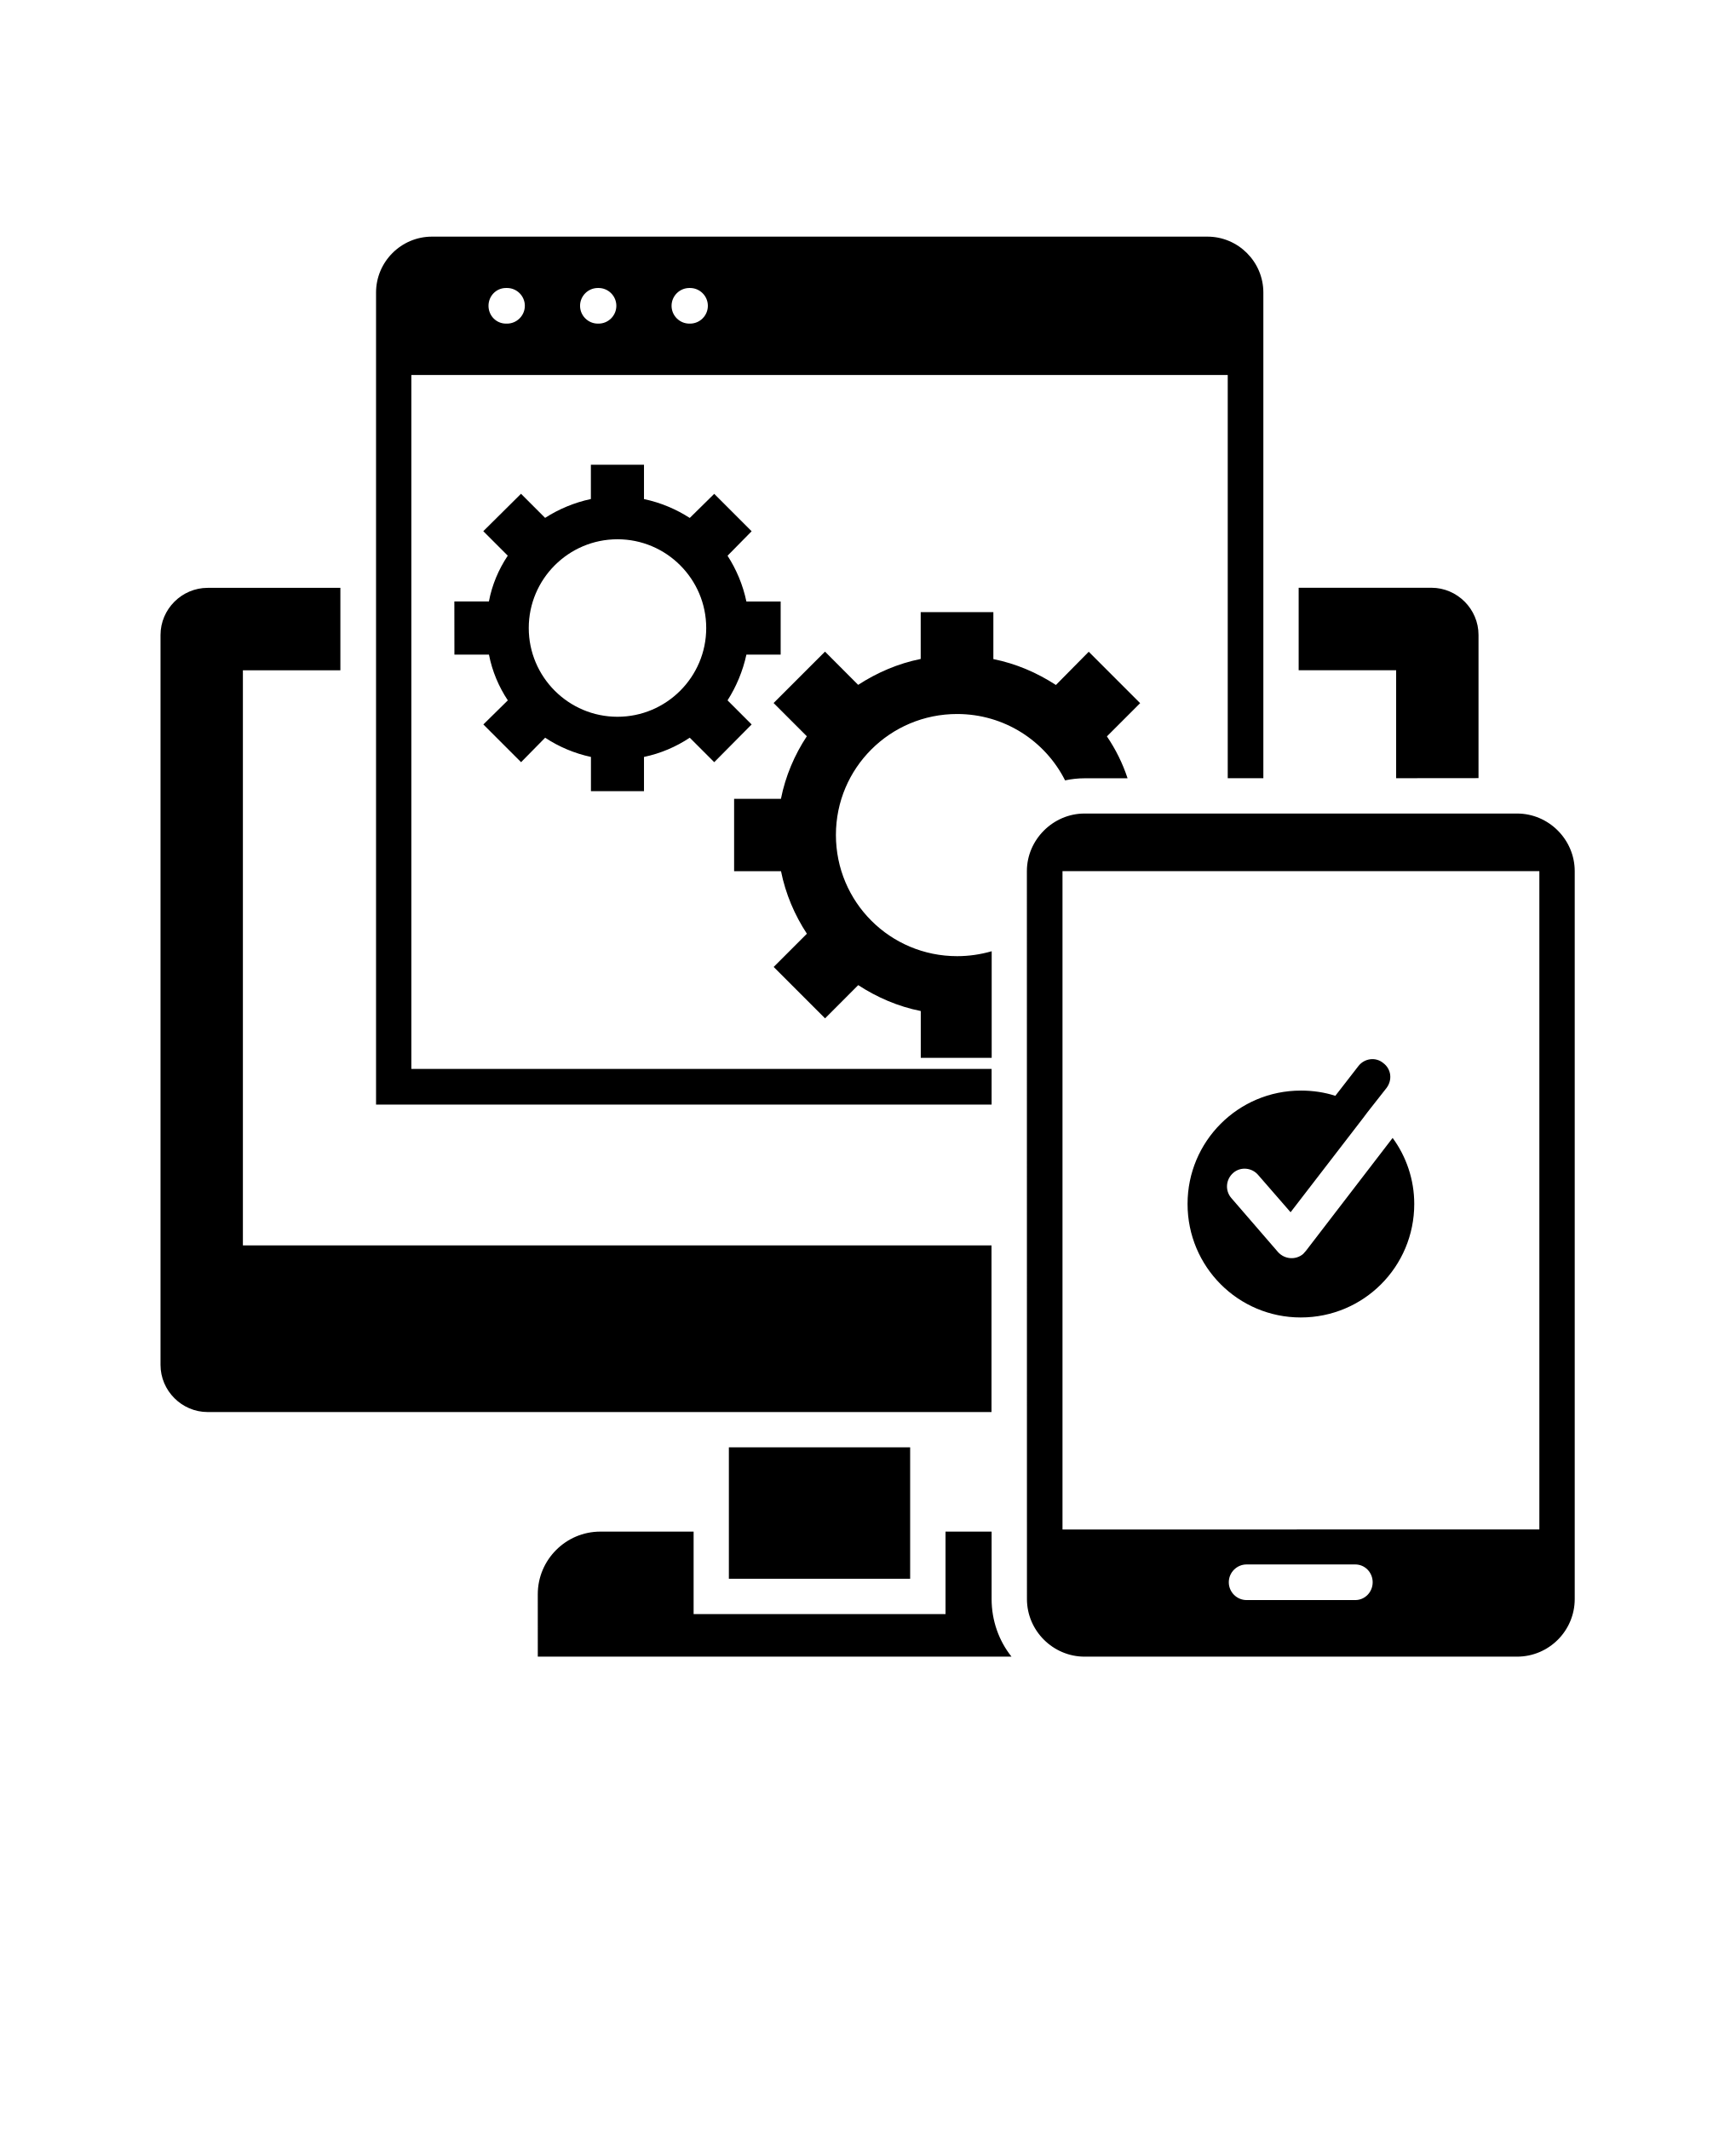
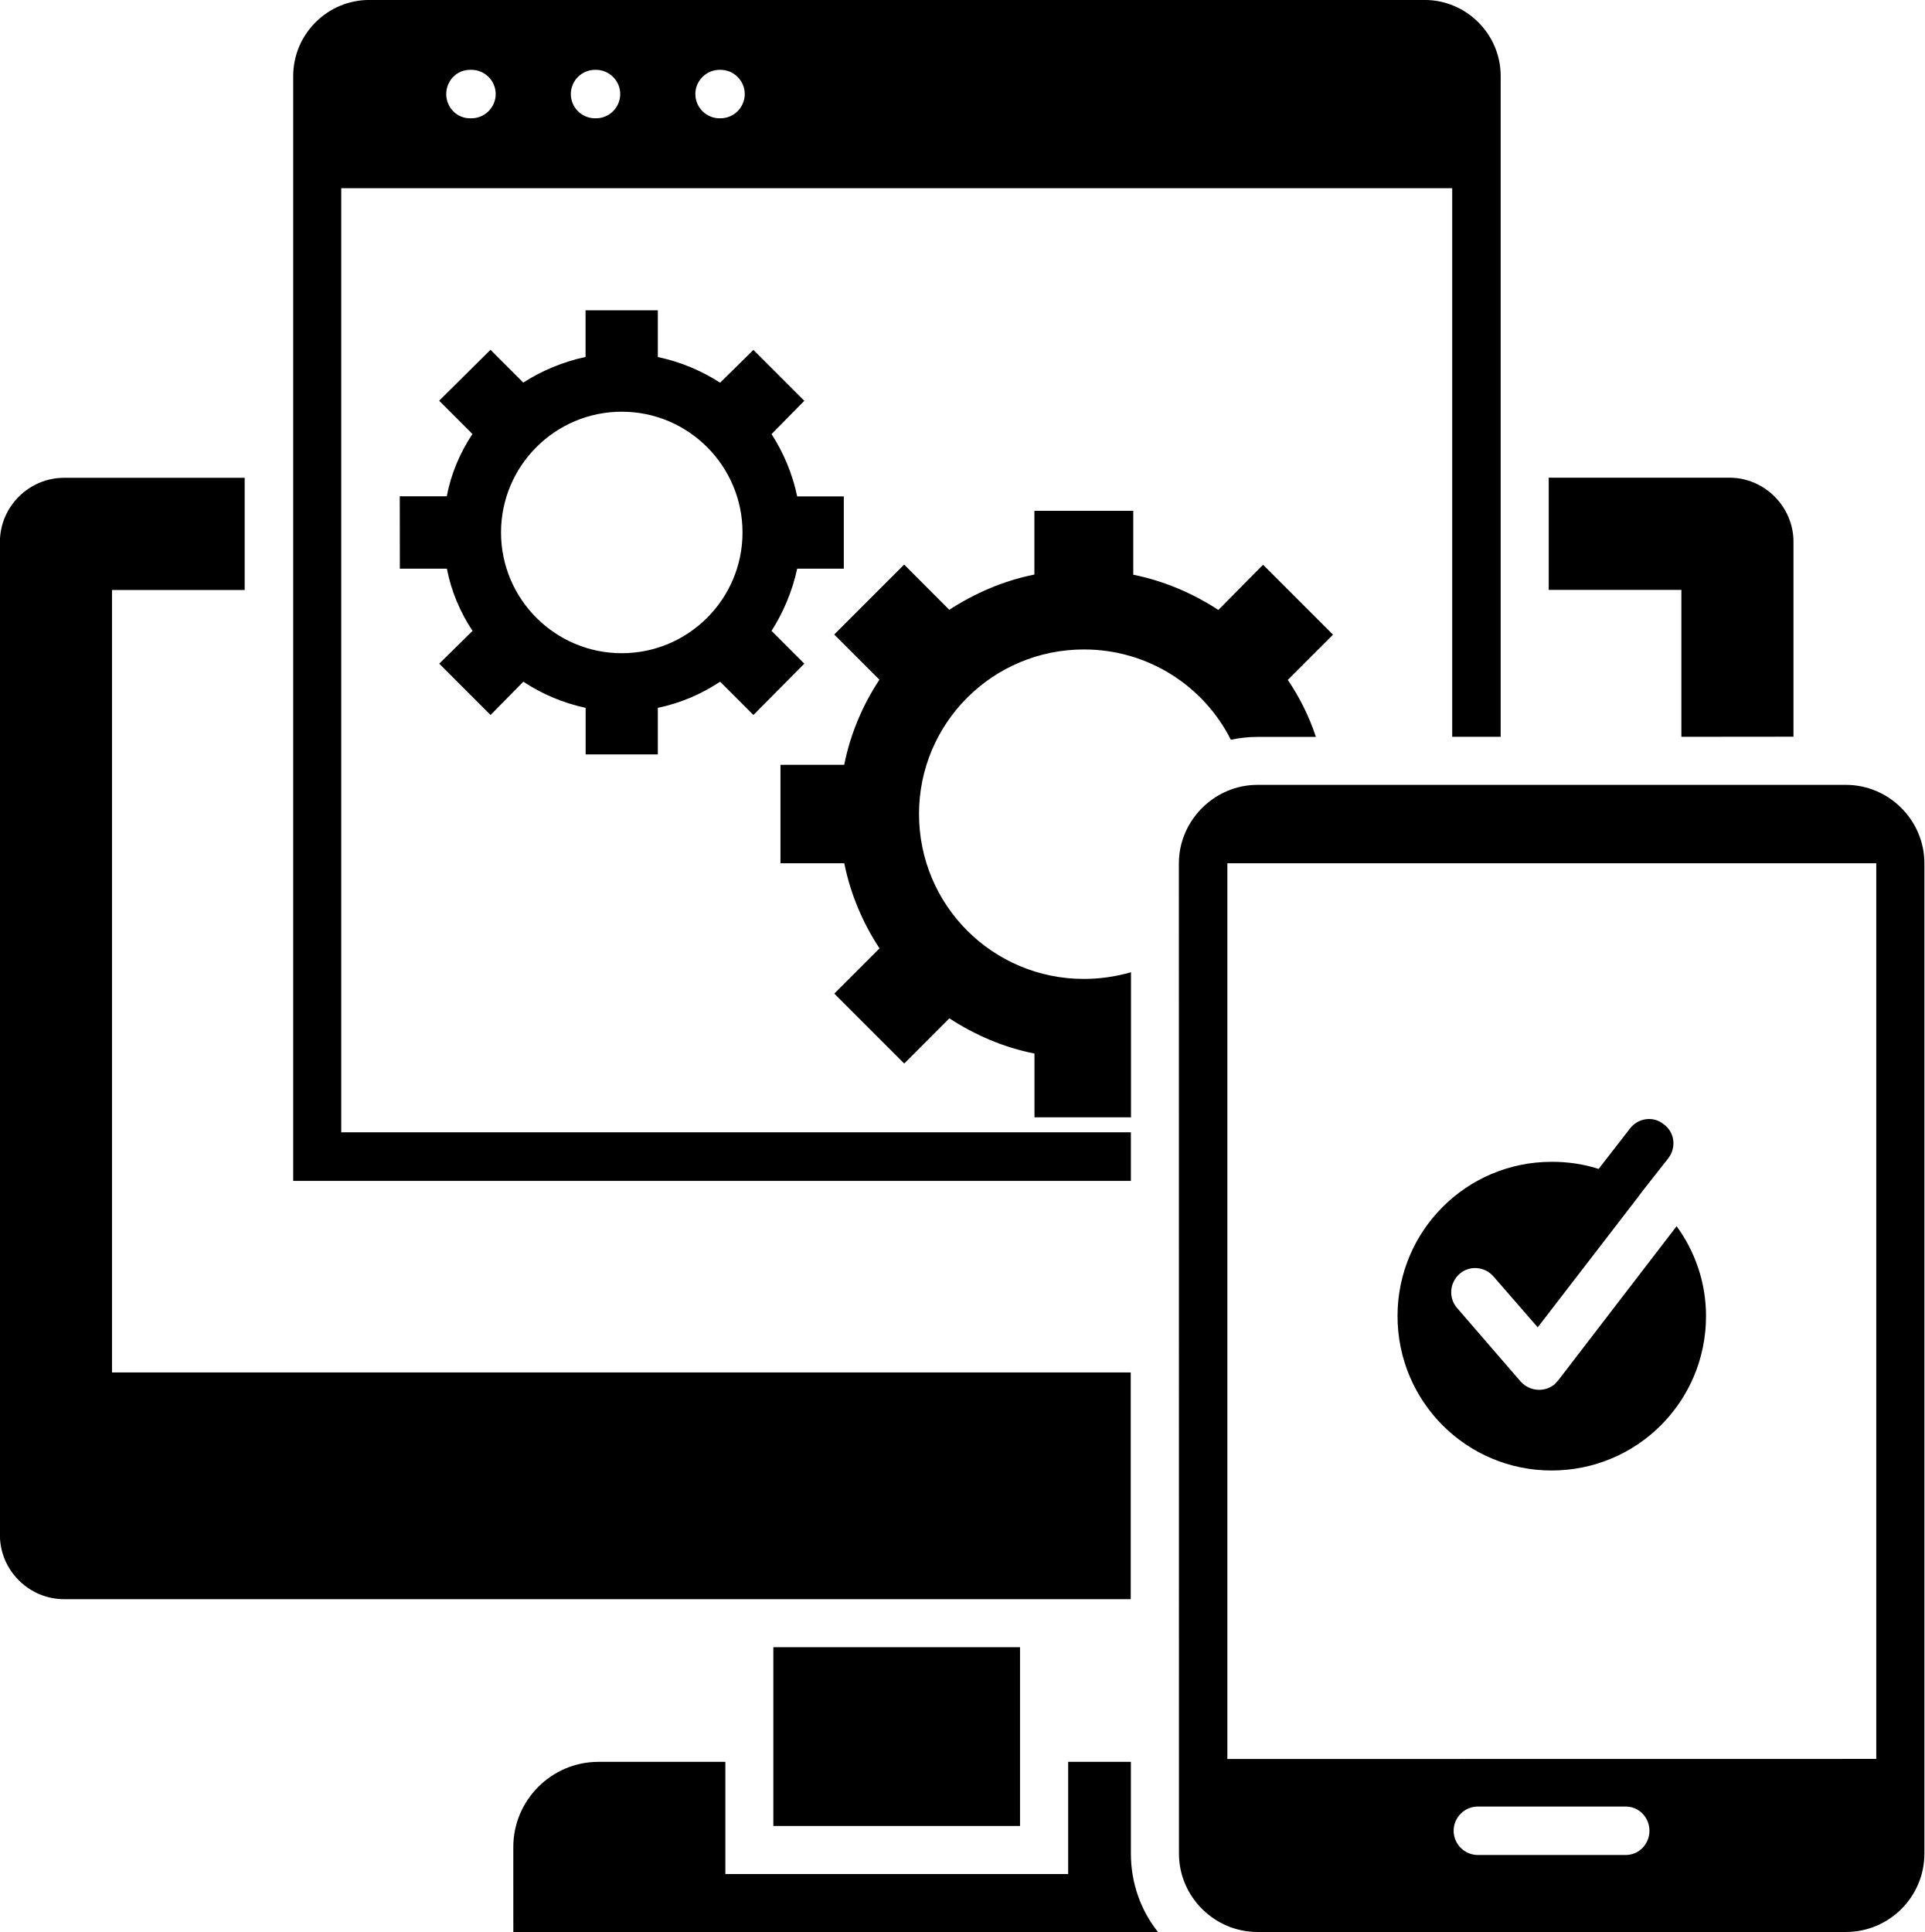
- <svg xmlns="http://www.w3.org/2000/svg" version="1.1" viewBox="-5.0 -10.0 110.0 135.0">
+ <svg xmlns="http://www.w3.org/2000/svg" version="1.1" viewBox="5.18 5 89.65 90">
  <path d="m8.164 27.258h8.414v5.227h-6.18v36.449h47.457v10.562h-49.691c-1.641 0-2.988-1.352-2.988-2.988v-46.262c0-1.641 1.352-2.988 2.988-2.988zm69.297 31.863c0.773 0 1.504 0.109 2.191 0.332l1.461-1.883c0.375-0.488 1.086-0.598 1.57-0.199 0.512 0.375 0.598 1.062 0.223 1.574l-1.219 1.551-0.266 0.355-4.606 5.981-2.059-2.367c-0.398-0.465-1.109-0.531-1.57-0.133-0.488 0.422-0.531 1.129-0.133 1.594l2.969 3.434c0.422 0.465 1.129 0.512 1.594 0.113 0.066-0.066 0.109-0.133 0.176-0.199l5.492-7.152c0.863 1.172 1.371 2.637 1.371 4.184 0 3.984-3.211 7.195-7.195 7.195-3.965 0-7.176-3.211-7.176-7.195 0-3.969 3.211-7.184 7.176-7.184zm-19.488-27.348c1.438 0.289 2.769 0.863 3.965 1.641l2.082-2.106 3.258 3.258-2.106 2.106c0.555 0.82 0.996 1.703 1.309 2.656h-2.723c-0.422 0-0.84 0.047-1.238 0.133-1.262-2.504-3.856-4.207-6.844-4.207-4.254 0-7.684 3.434-7.684 7.664 0 4.254 3.434 7.684 7.684 7.684 0.754 0 1.484-0.109 2.191-0.312v6.758h-4.496v-2.969c-1.438-0.285-2.769-0.863-3.965-1.641l-2.102 2.106-3.258-3.258 2.106-2.106c-0.773-1.176-1.352-2.523-1.641-3.965h-2.973v-4.586h2.969c0.285-1.438 0.863-2.789 1.641-3.965l-2.106-2.106 3.258-3.258 2.102 2.106c1.195-0.773 2.523-1.352 3.965-1.641v-2.969h4.606zm-22.148-10.141c1.062 0.223 2.039 0.641 2.902 1.195l1.551-1.527 2.371 2.371-1.527 1.551c0.555 0.863 0.973 1.836 1.195 2.902h2.172v3.367h-2.172c-0.223 1.039-0.645 2.035-1.195 2.898l1.527 1.527-2.371 2.391-1.551-1.551c-0.863 0.574-1.84 0.996-2.902 1.219v2.168h-3.363v-2.168c-1.039-0.223-2.039-0.645-2.902-1.219l-1.527 1.551-2.391-2.391 1.551-1.527c-0.574-0.863-0.996-1.859-1.195-2.898h-2.191l-0.004-3.371h2.191c0.199-1.062 0.621-2.039 1.195-2.902l-1.551-1.551 2.391-2.371 1.527 1.527c0.863-0.555 1.859-0.973 2.902-1.195v-2.172h3.367zm-1.68 2.547c3.102 0 5.625 2.523 5.625 5.625 0 3.102-2.523 5.625-5.625 5.625-3.102 0-5.625-2.523-5.625-5.625 0-3.102 2.523-5.625 5.625-5.625zm29.609 17.383h27.418c2.016 0 3.656 1.66 3.656 3.652v46.133c0 2.016-1.641 3.652-3.656 3.652h-27.418c-1.992 0-3.652-1.637-3.652-3.652l-0.004-46.133c0-1.992 1.66-3.652 3.656-3.652zm28.832 3.652v41.723l-30.23 0.004v-41.727zm-18.559 46.199c-0.621 0-1.129-0.508-1.129-1.129s0.508-1.129 1.129-1.129h6.887c0.621 0 1.105 0.512 1.105 1.129 0 0.621-0.488 1.129-1.105 1.129zm9.48-52.09v-6.844h-6.18v-5.227h8.414c1.641 0 2.988 1.352 2.988 2.988v9.078zm-10.676 0v-25.555h-51.754v43.98h36.785v2.262h-39.023v-51.469c0-1.949 1.594-3.543 3.543-3.543h49.164c1.949 0 3.543 1.594 3.543 3.543v30.781zm-34.129-28.812c-0.621 0-1.129-0.508-1.129-1.129 0-0.621 0.508-1.129 1.129-1.129h0.043c0.621 0 1.129 0.508 1.129 1.129 0 0.621-0.508 1.129-1.129 1.129zm-5.801 0c-0.621 0-1.129-0.508-1.129-1.129 0-0.621 0.508-1.129 1.129-1.129h0.043c0.621 0 1.129 0.508 1.129 1.129 0 0.621-0.508 1.129-1.129 1.129zm-5.824 0c-0.621 0-1.109-0.508-1.109-1.129 0-0.621 0.488-1.129 1.109-1.129h0.066c0.621 0 1.129 0.508 1.129 1.129 0 0.621-0.512 1.129-1.129 1.129zm2.016 84.488h30.031c-0.797-0.996-1.262-2.281-1.262-3.652v-4.273h-2.922v5.227h-15.969v-5.227h-5.914c-2.191 0-3.965 1.793-3.965 3.965zm12.113-4.938h11.492v-8.328h-11.492z" fill-rule="evenodd" />
</svg>
